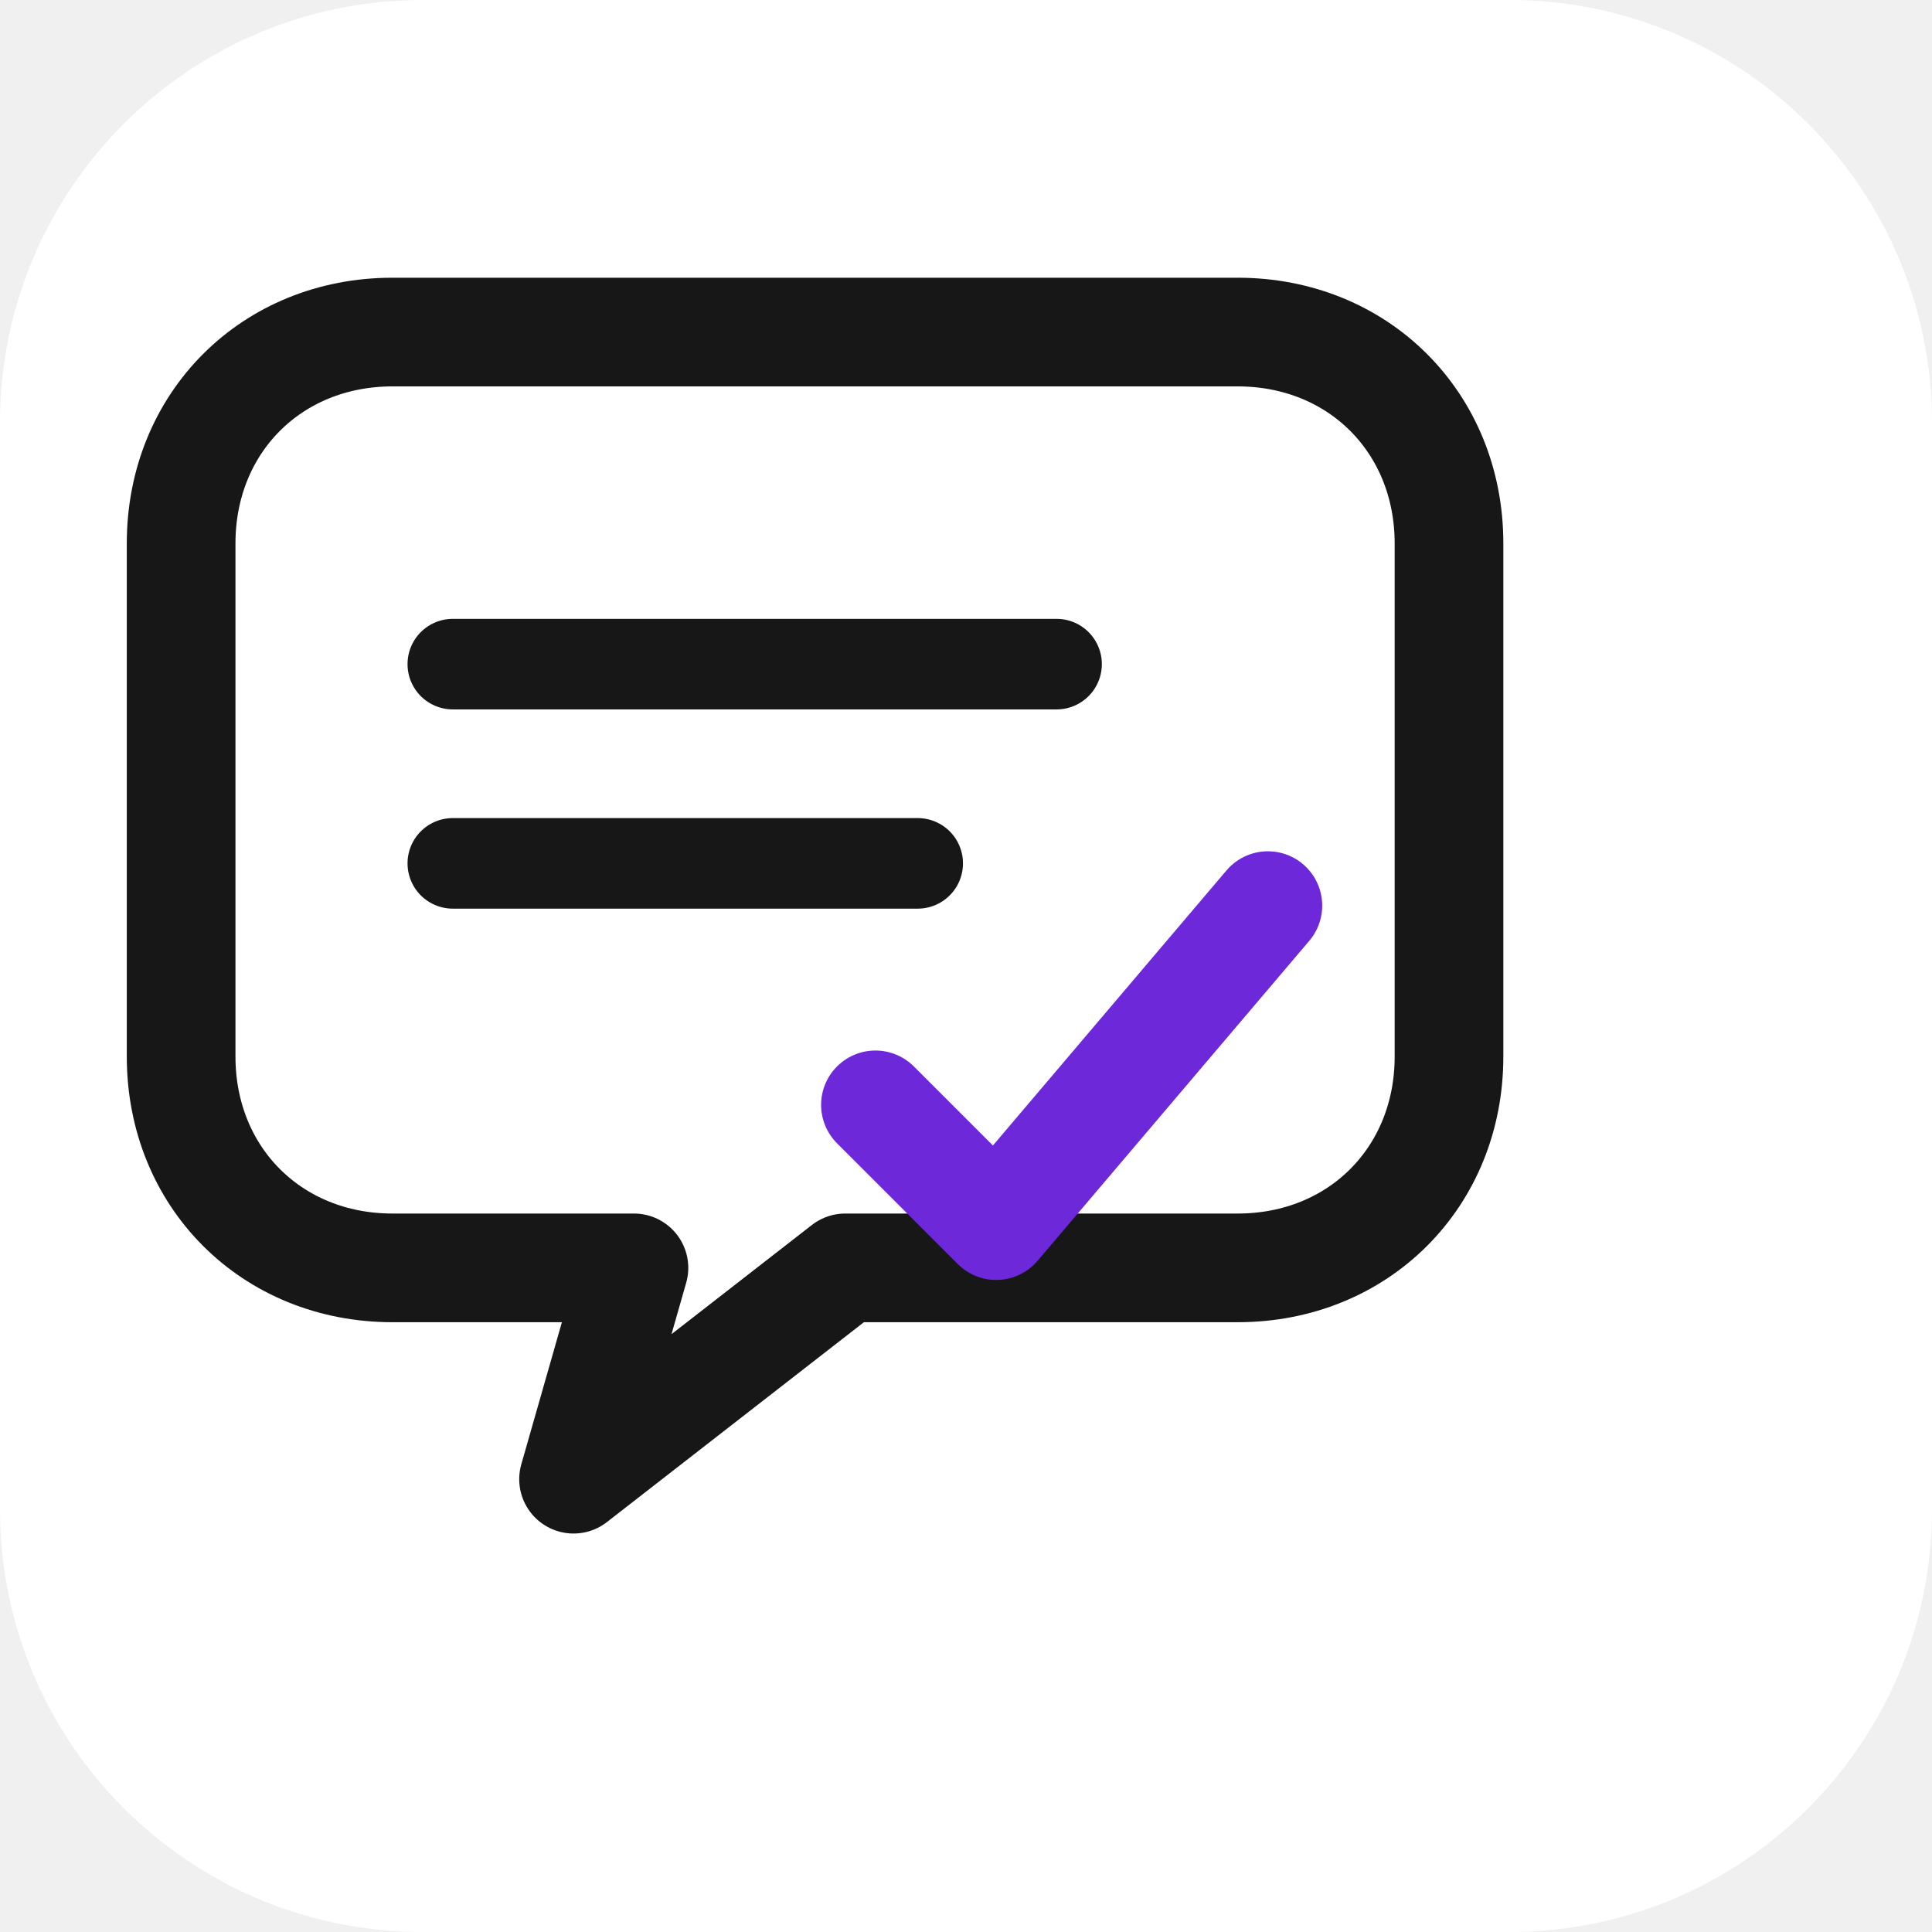
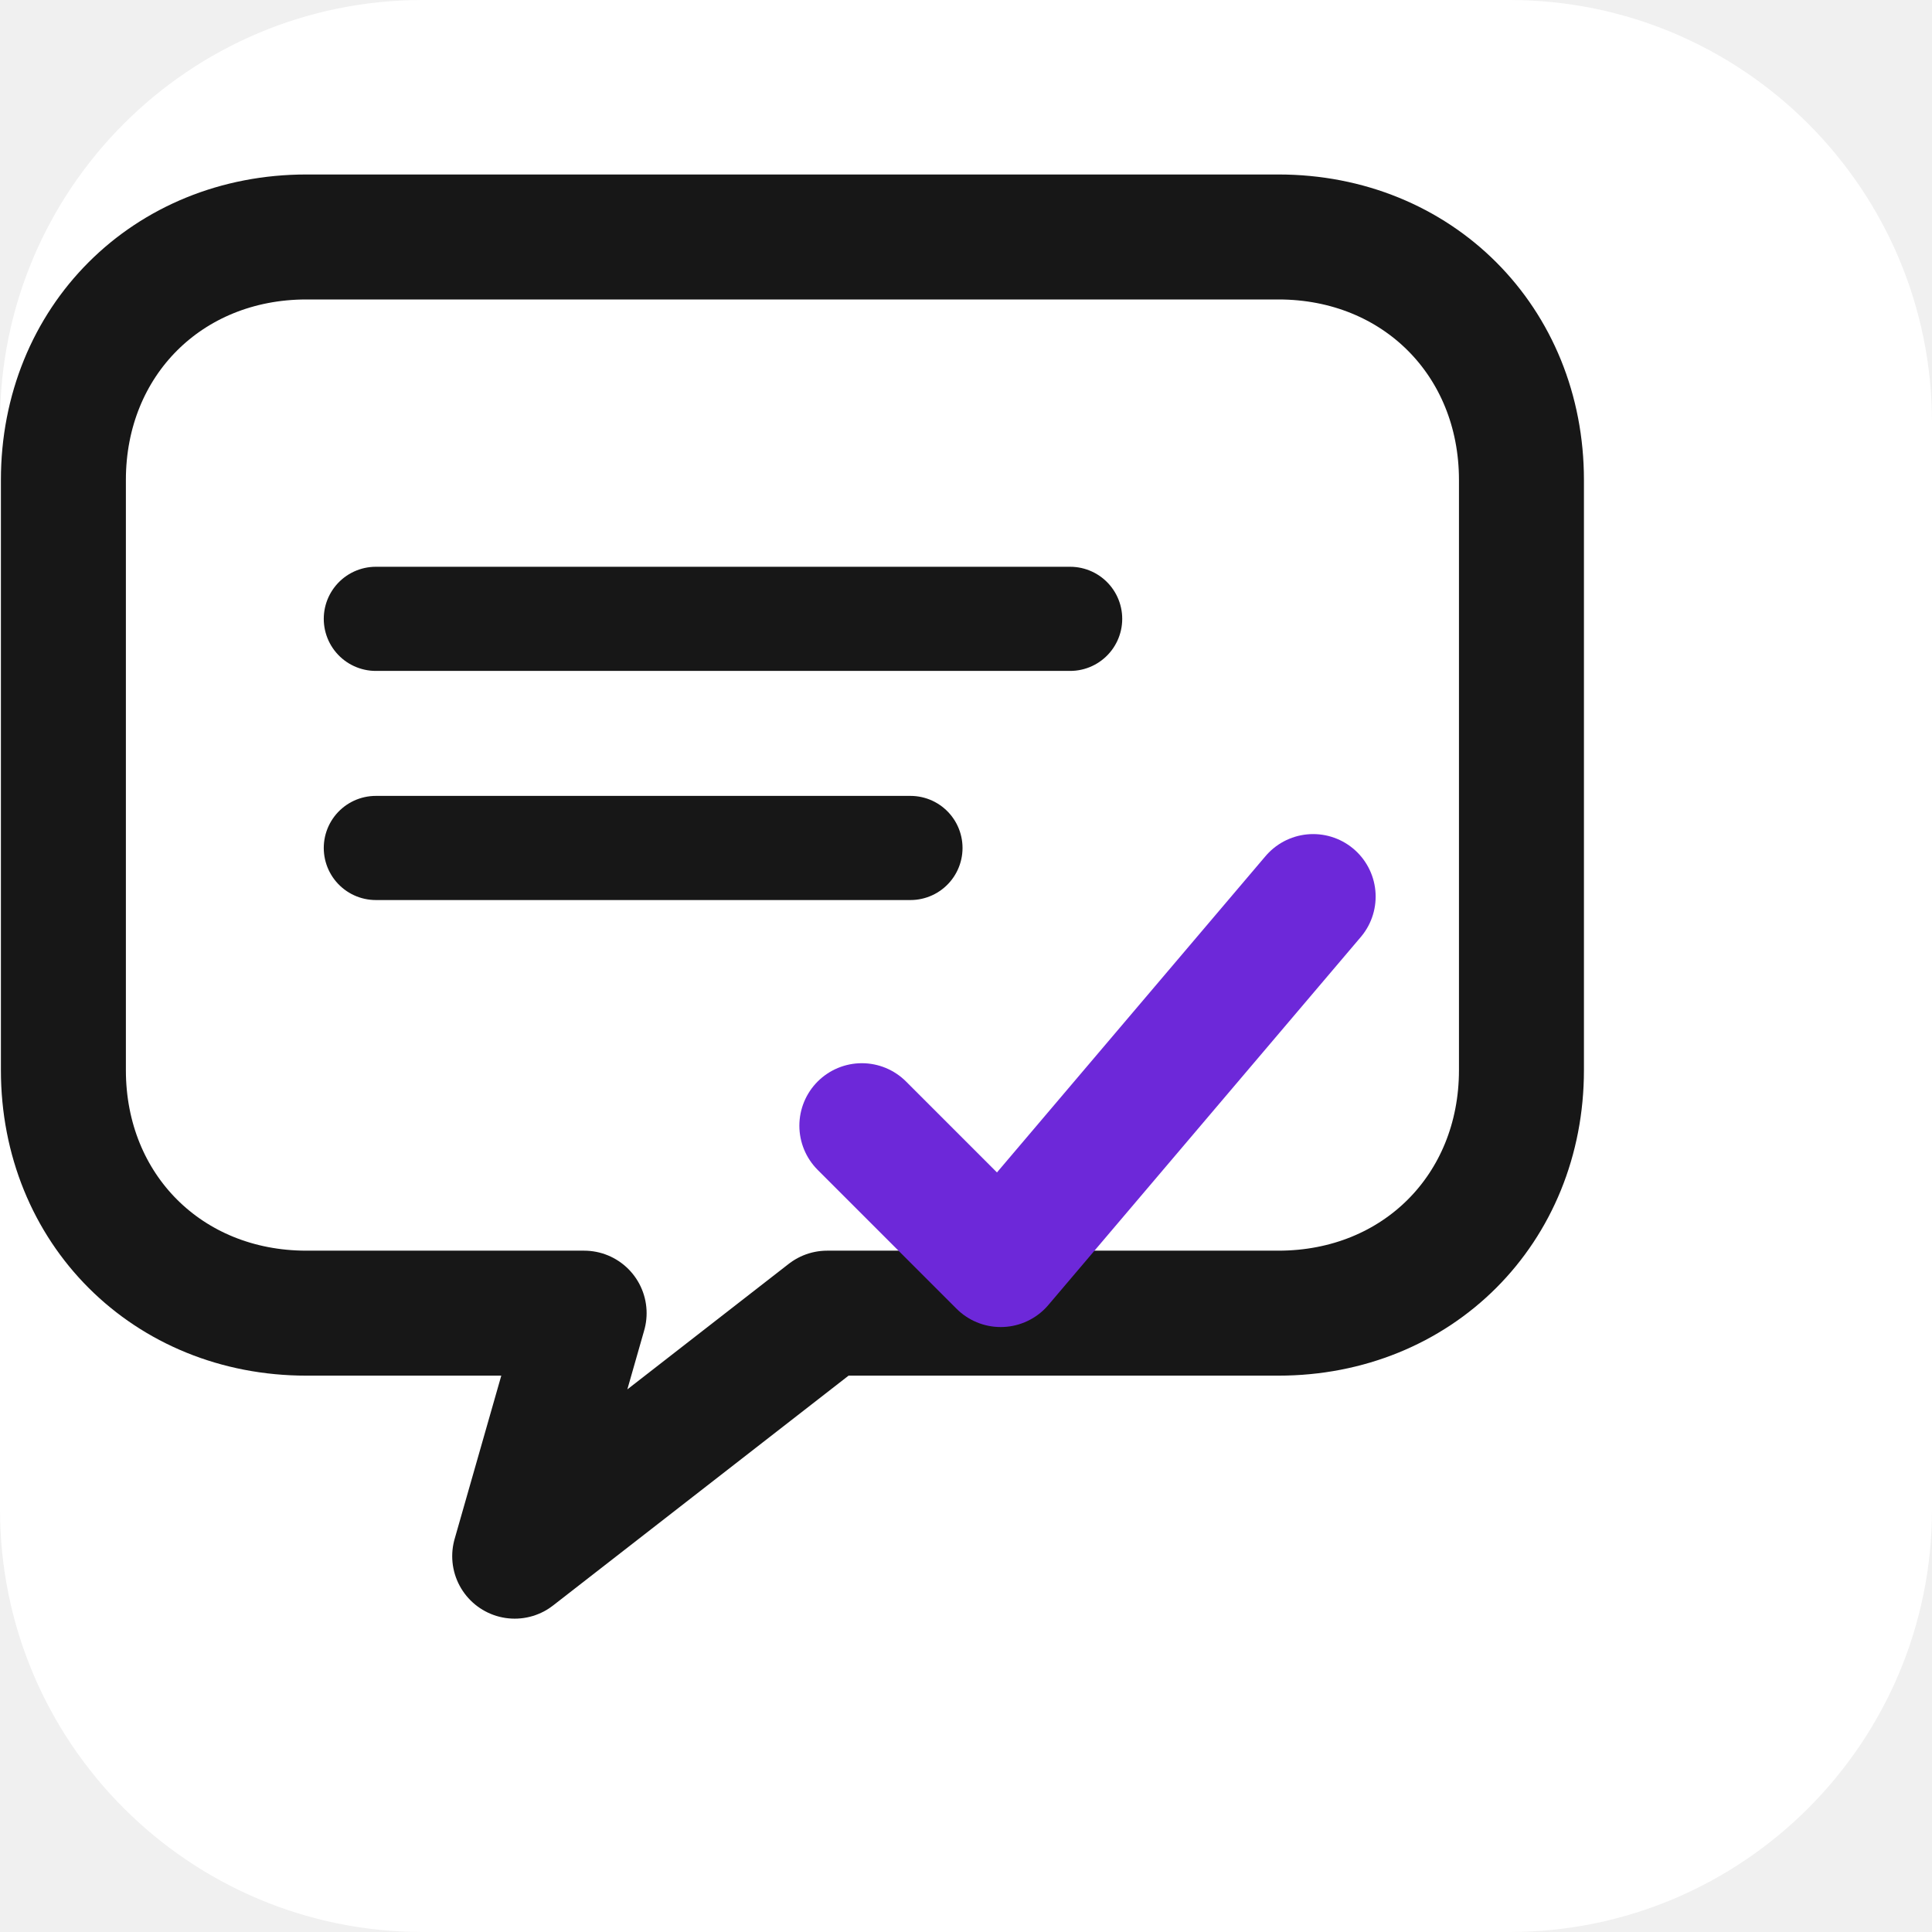
<svg xmlns="http://www.w3.org/2000/svg" viewBox="0 0 32 32" role="img" aria-labelledby="title">
  <rect width="32" height="32" rx="7" fill="#FFFFFF" />
-   <path d="M6.5 5.5h14c2 0 3.5 1.5 3.5 3.5v8.5c0 2-1.5 3.5-3.5 3.5H14l-4.5 3.5 1-3.5H6.5c-2 0-3.5-1.5-3.5-3.5V9c0-2 1.5-3.5 3.5-3.5z" fill="none" stroke="#171717" stroke-width="1.8" stroke-linejoin="round" />
-   <path d="M7.5 11h10M7.5 14.3h7.7" fill="none" stroke="#171717" stroke-width="1.5" stroke-linecap="round" />
-   <path d="M14.5 18.3l2 2 4.5-5.3" fill="none" stroke="#6D28D9" stroke-width="1.8" stroke-linecap="round" stroke-linejoin="round" />
+   <g transform="translate(16 16) scale(1.15) translate(-16 -16)">
+     <path d="M6.5 5.5h14c2 0 3.5 1.5 3.5 3.5v8.5c0 2-1.5 3.5-3.5 3.5H14l-4.5 3.5 1-3.5H6.5c-2 0-3.5-1.5-3.5-3.5V9c0-2 1.5-3.5 3.5-3.5z" fill="none" stroke="#171717" stroke-width="1.8" stroke-linejoin="round" />
+     <path d="M7.5 11h10M7.5 14.3h7.7" fill="none" stroke="#171717" stroke-width="1.5" stroke-linecap="round" />
+     <path d="M14.5 18.3l2 2 4.5-5.3" fill="none" stroke="#6D28D9" stroke-width="1.8" stroke-linecap="round" stroke-linejoin="round" />
+   </g>
</svg>
